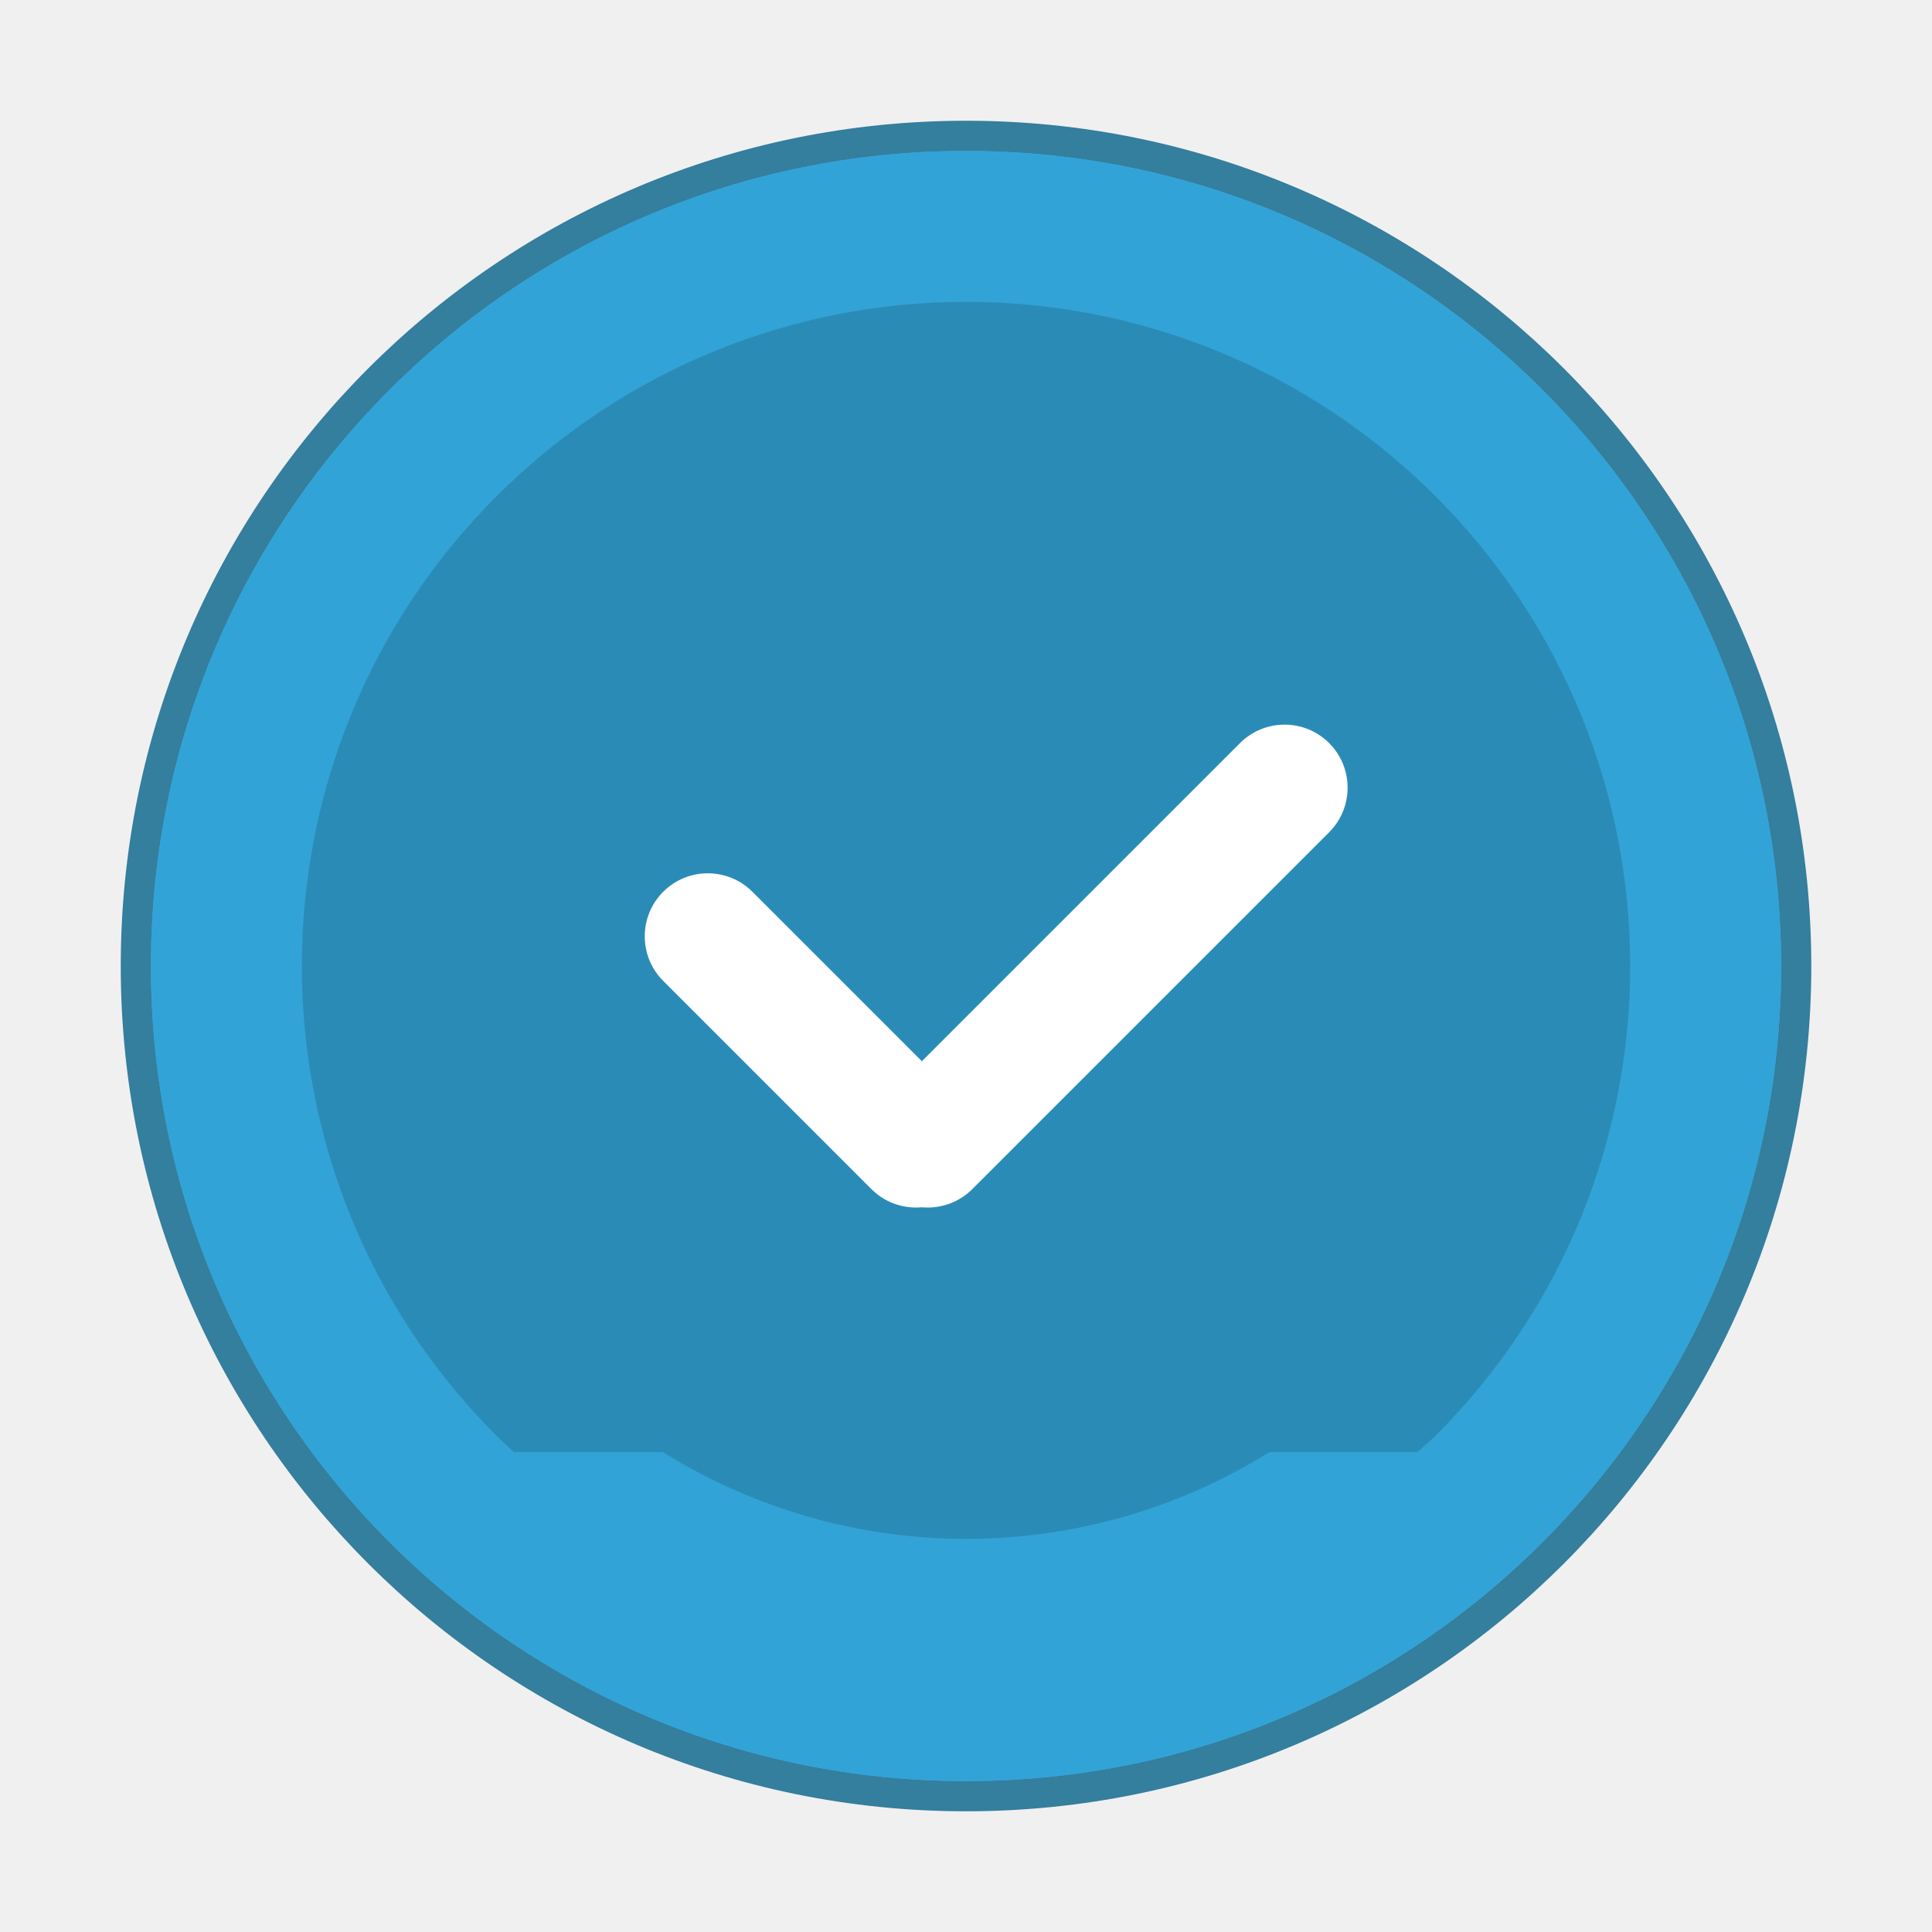
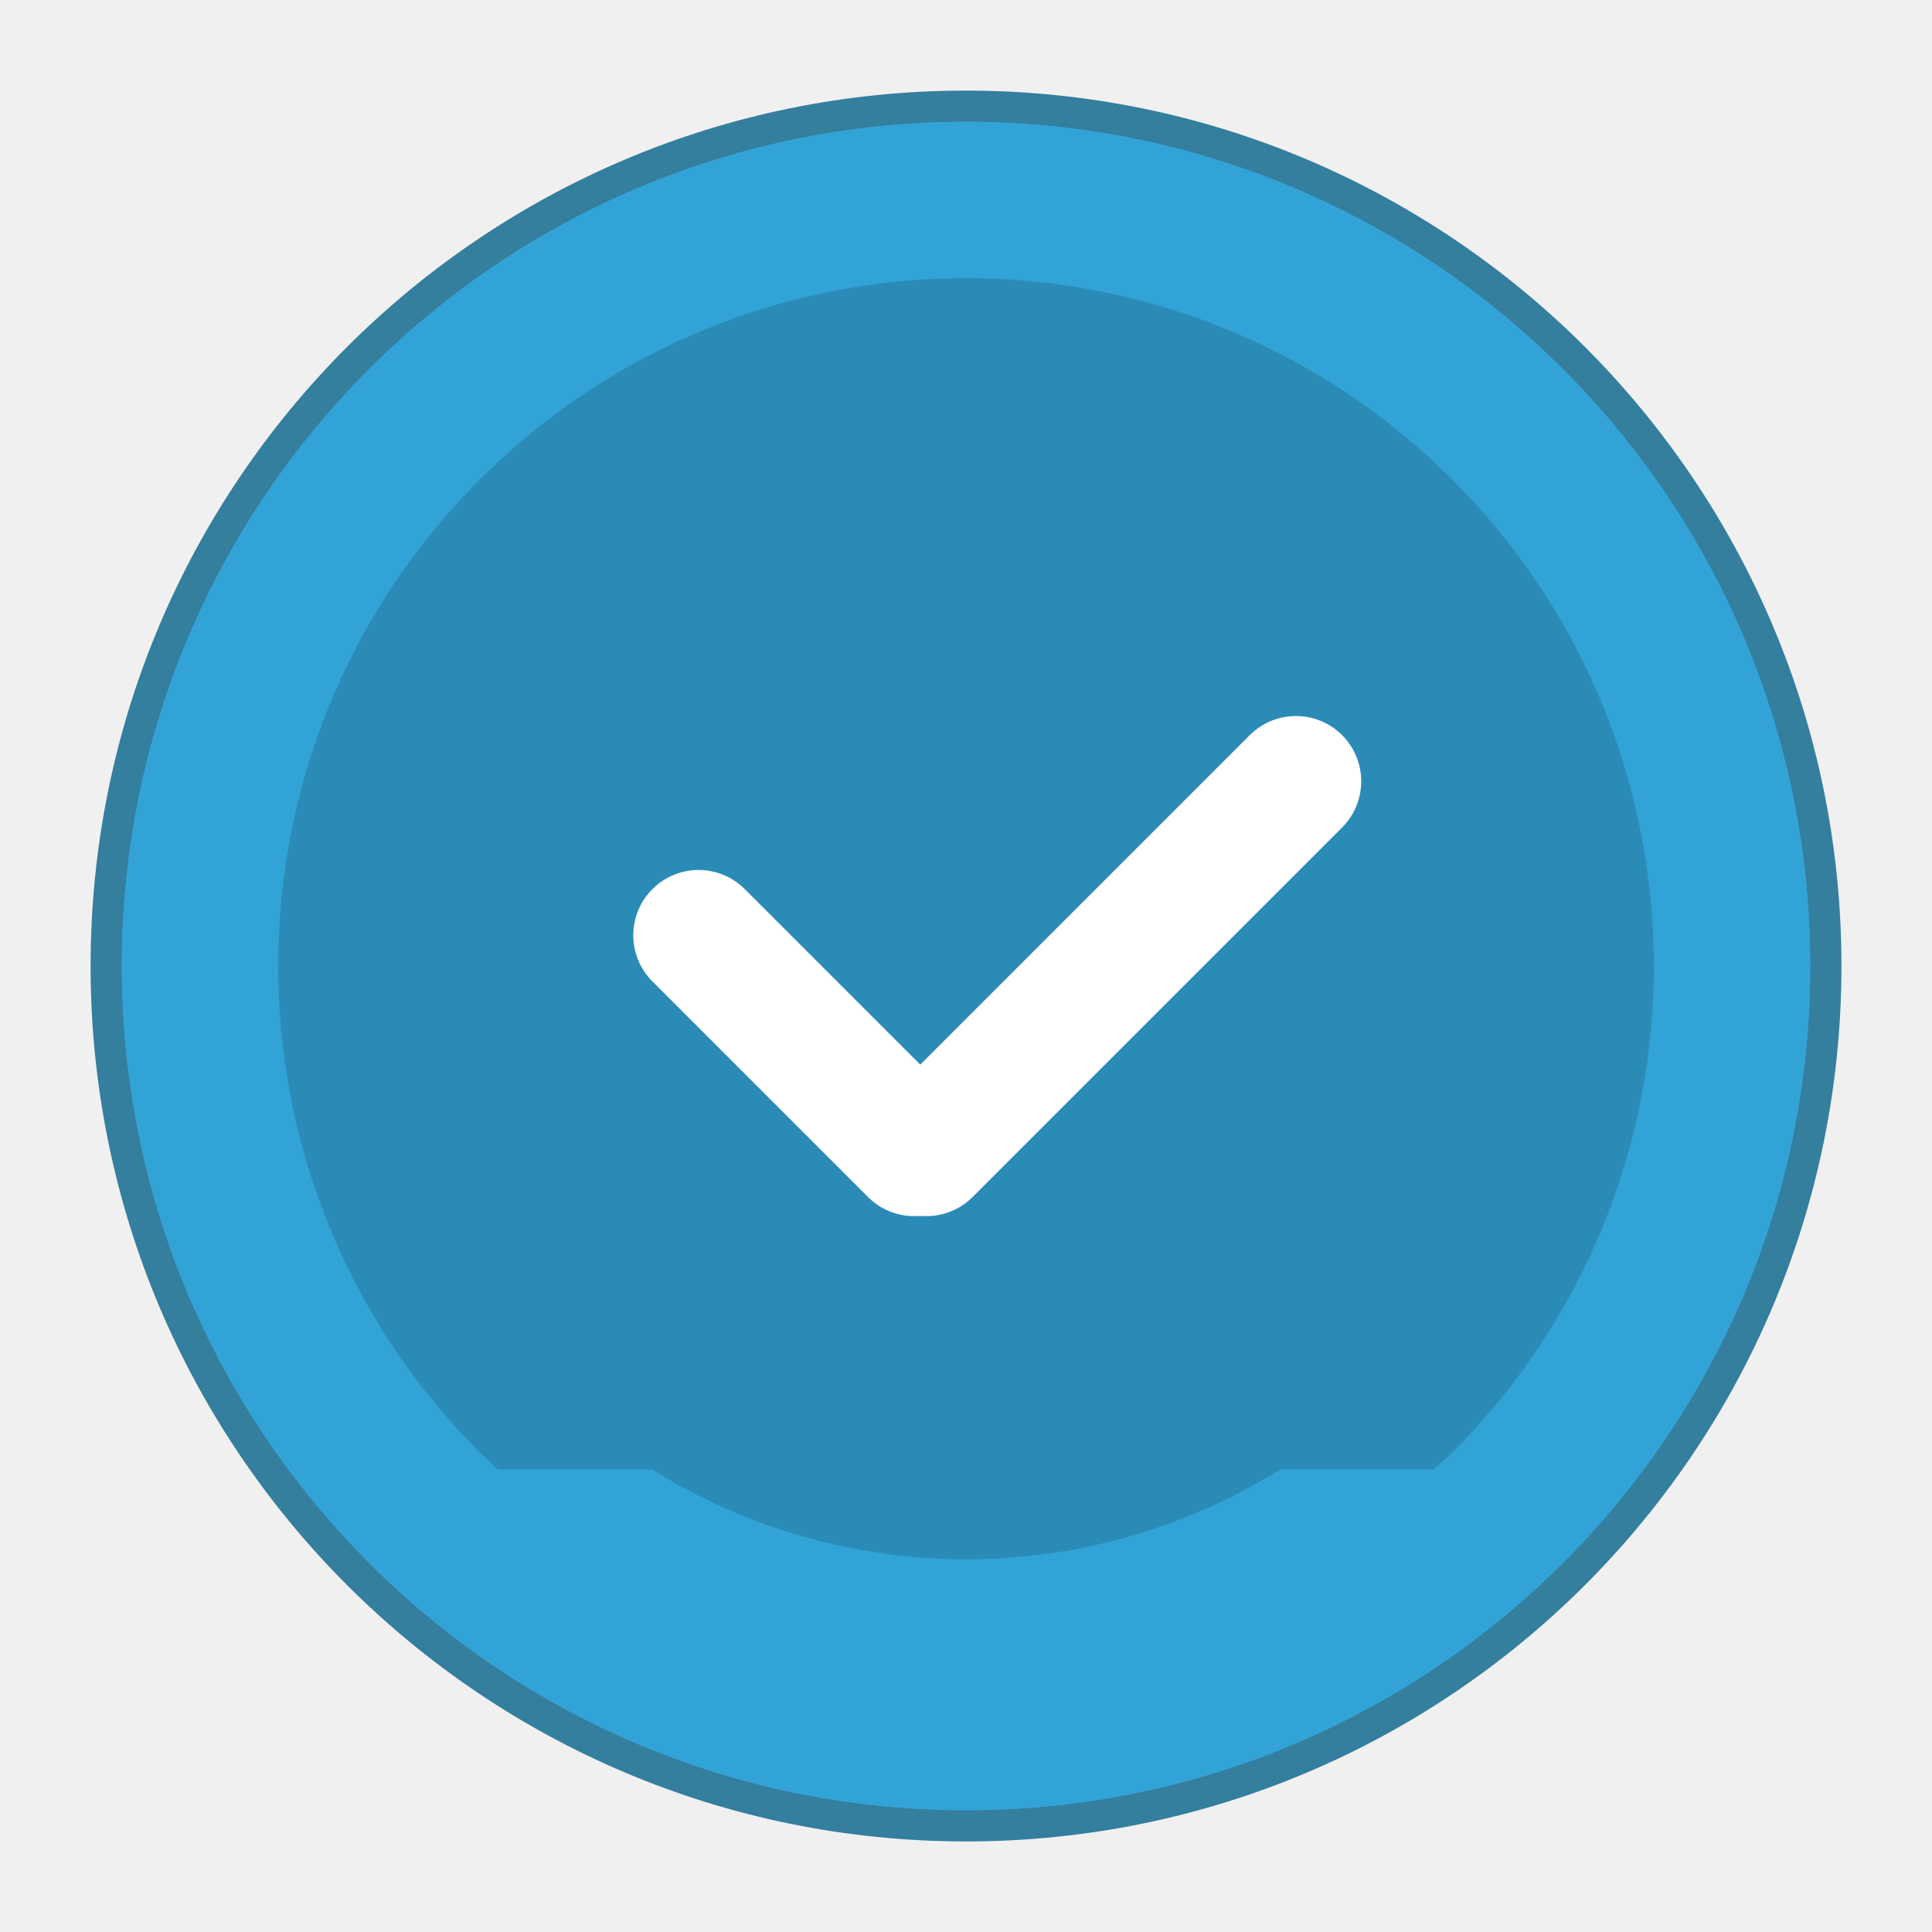
- <svg xmlns="http://www.w3.org/2000/svg" id="svg16" version="1.1" viewBox="0 0 12.7 12.7" height="48" width="48">
+ <svg xmlns="http://www.w3.org/2000/svg" width="48" height="48" viewBox="0 0 12.7 12.7" version="1.1" id="svg16">
  <defs id="defs20" />
-   <g id="g14" paint-order="markers stroke fill" transform="matrix(0.7500041,0,0,0.7500041,-1.4490466e-4,-210.0508)">
-     <circle id="circle2" stroke-linejoin="round" stroke-linecap="round" stroke-width="0.529" stroke="#1f7195" fill="#32a3d7" opacity="0.9" cx="8.467" cy="288.533" r="7.144" />
-     <circle id="circle4" fill="#32a3d7" r="7.144" cy="288.533" cx="8.467" />
-     <path id="path6" opacity="0.15" d="m 12.583,284.417 a 5.82,5.82 0 0 0 -8.232,0 5.82,5.82 0 0 0 0,8.232 5.82,5.82 0 0 0 0.154,0.144 h 1.304 a 5.027,5.027 0 0 0 5.318,0 h 1.297 a 5.82,5.82 0 0 0 0.159,-0.144 5.82,5.82 0 0 0 0,-8.232 z" />
-     <g id="g12" fill="#ffffff" transform="matrix(0.69638,0,0,0.69638,2.685,87.888)">
-       <rect id="rect8" transform="rotate(45)" ry="0.794" y="199.105" x="206.251" height="1.587" width="5.292" />
-       <rect id="rect10" transform="rotate(-45)" width="7.938" height="1.587" x="-200.587" y="210.061" ry="0.794" />
+   <g transform="matrix(0.7767529,0,0,0.7767529,-0.2266276,-217.7687)" paint-order="markers stroke fill" id="g14">
+     <circle r="7.144" cy="288.533" cx="8.467" opacity="0.9" fill="#32a3d7" stroke="#1f7195" stroke-width="0.529" stroke-linecap="round" stroke-linejoin="round" id="circle2" />
+     <circle cx="8.467" cy="288.533" r="7.144" fill="#32a3d7" id="circle4" />
+     <path d="m 12.583,284.417 a 5.82,5.82 0 0 0 -8.232,0 5.82,5.82 0 0 0 0,8.232 5.82,5.82 0 0 0 0.154,0.144 h 1.304 a 5.027,5.027 0 0 0 5.318,0 h 1.297 a 5.82,5.82 0 0 0 0.159,-0.144 5.82,5.82 0 0 0 0,-8.232 z" opacity="0.15" id="path6" />
+     <g transform="matrix(0.69638,0,0,0.69638,2.685,87.888)" fill="#ffffff" id="g12">
+       <rect width="5.292" height="1.587" x="206.251" y="199.105" ry="0.794" transform="rotate(45)" id="rect8" />
+       <rect ry="0.794" y="210.061" x="-200.587" height="1.587" width="7.938" transform="rotate(-45)" id="rect10" />
    </g>
  </g>
</svg>
